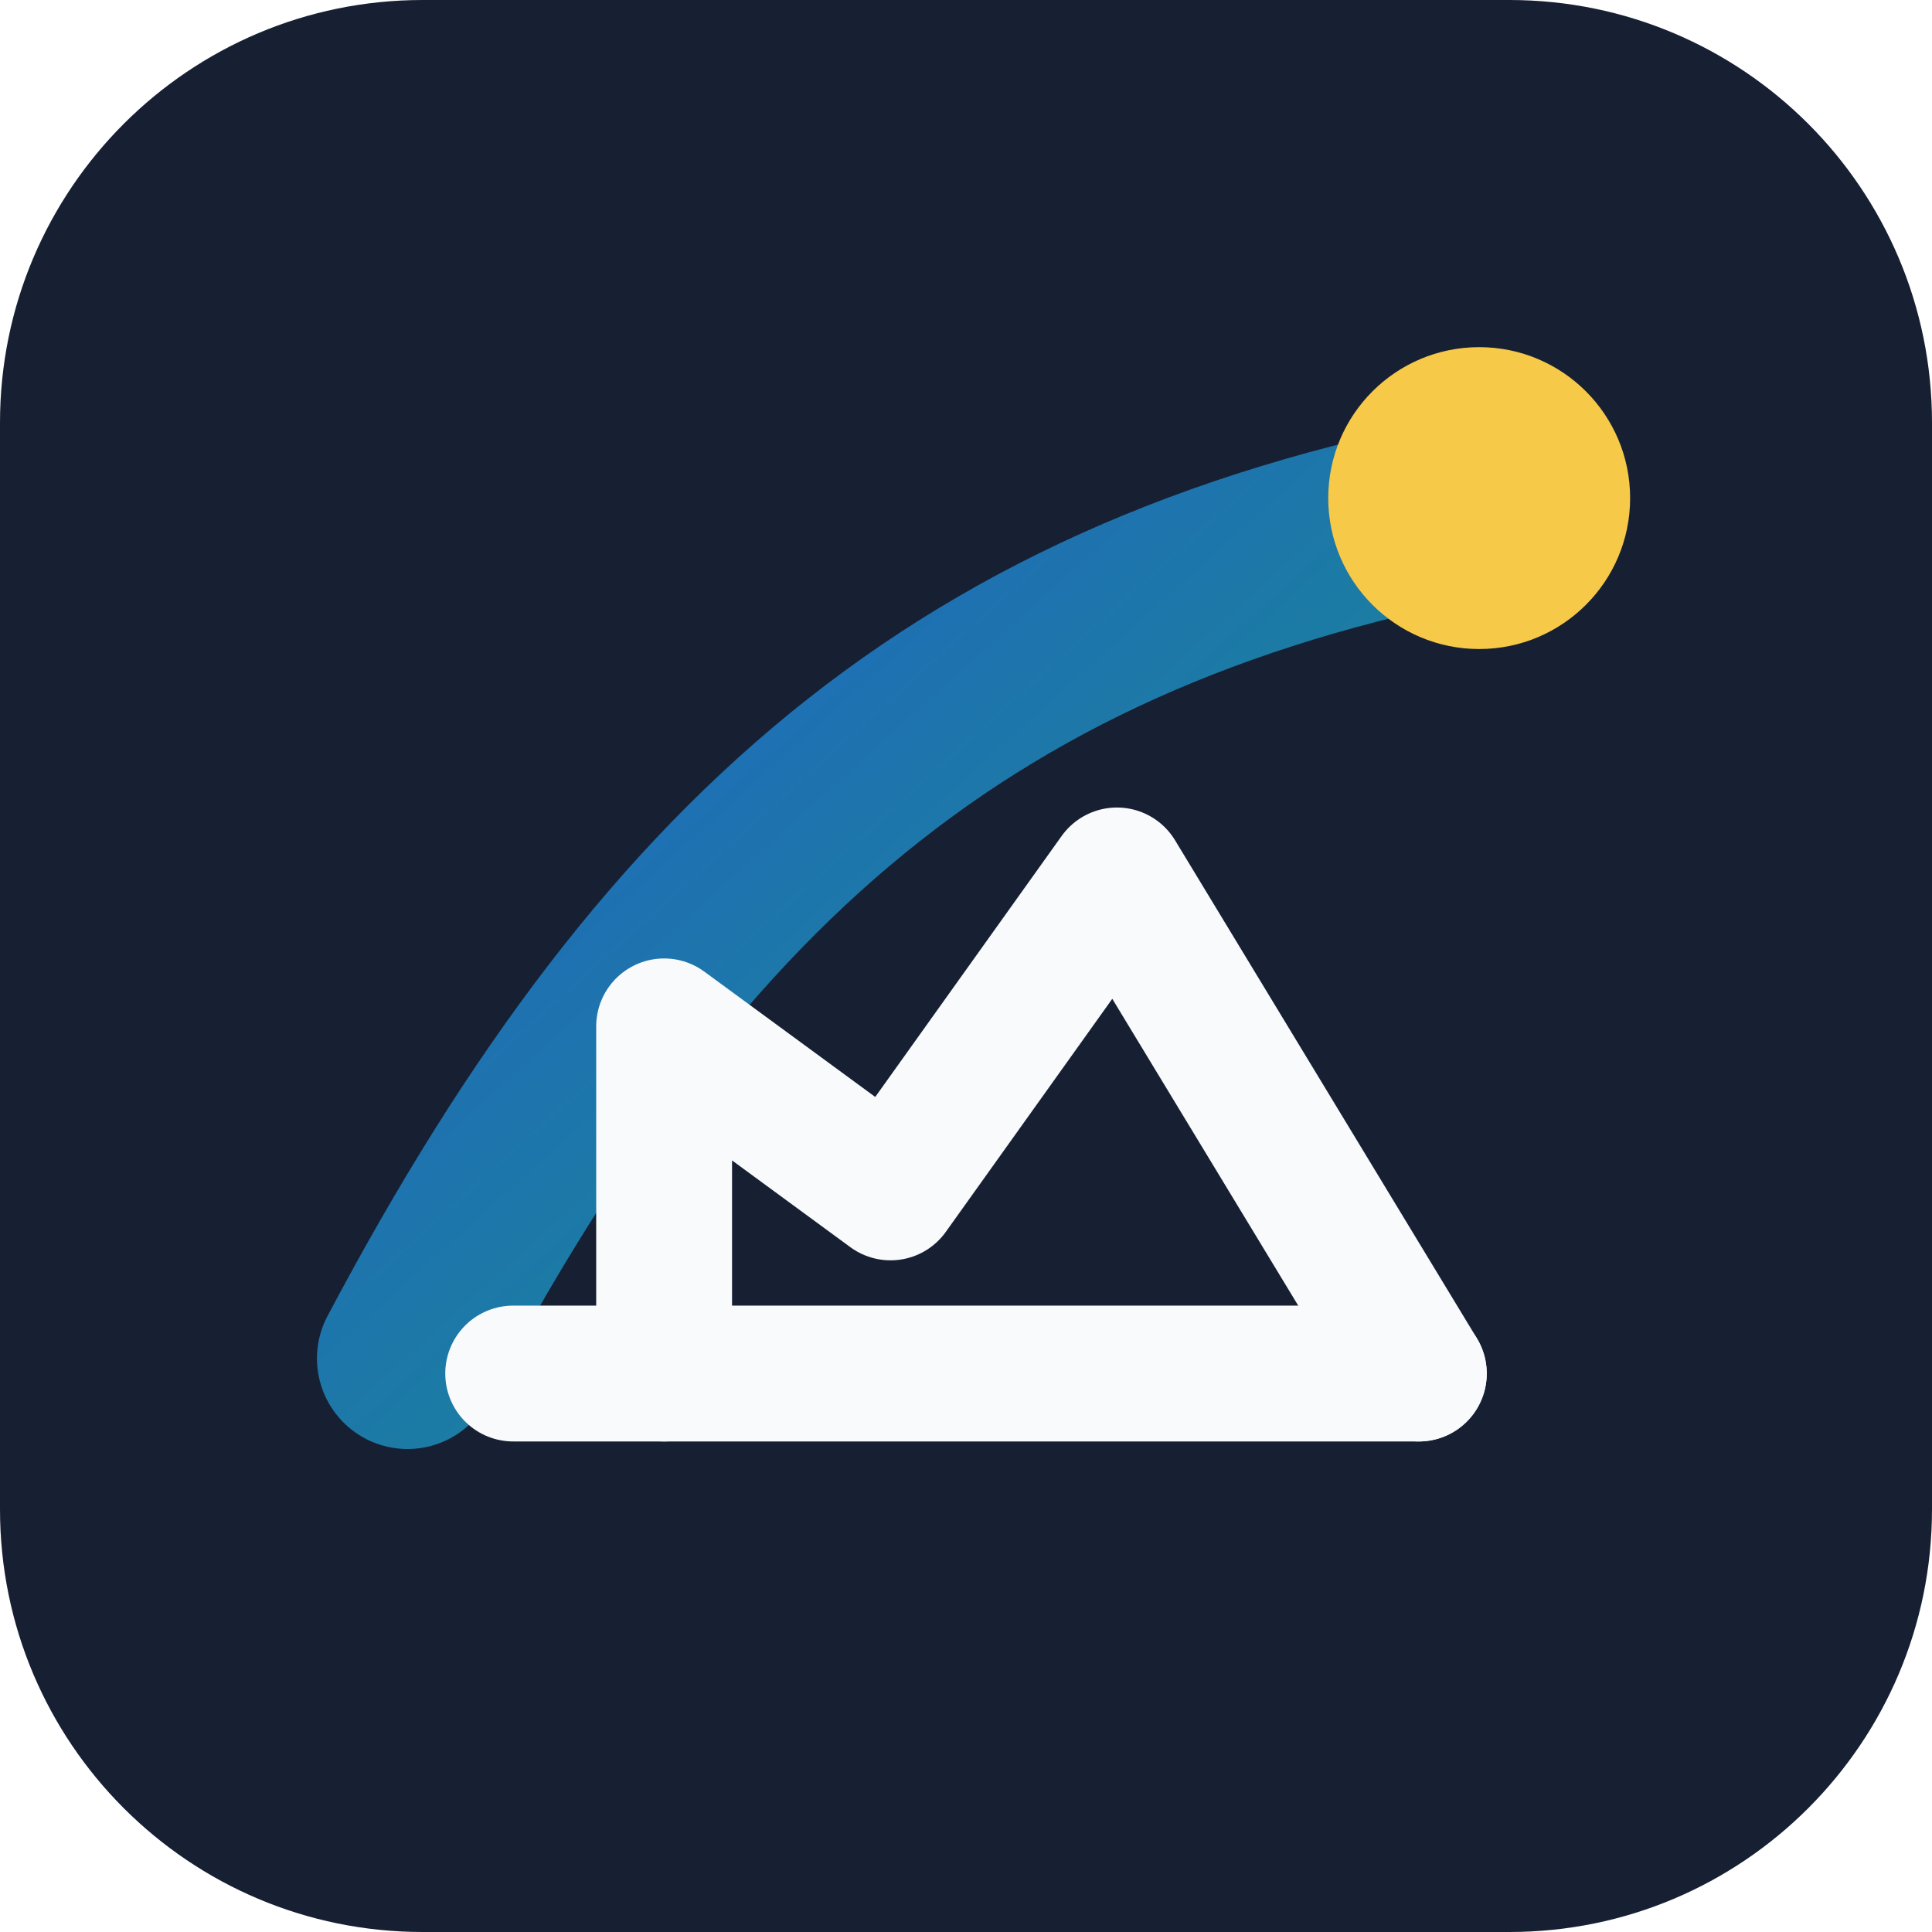
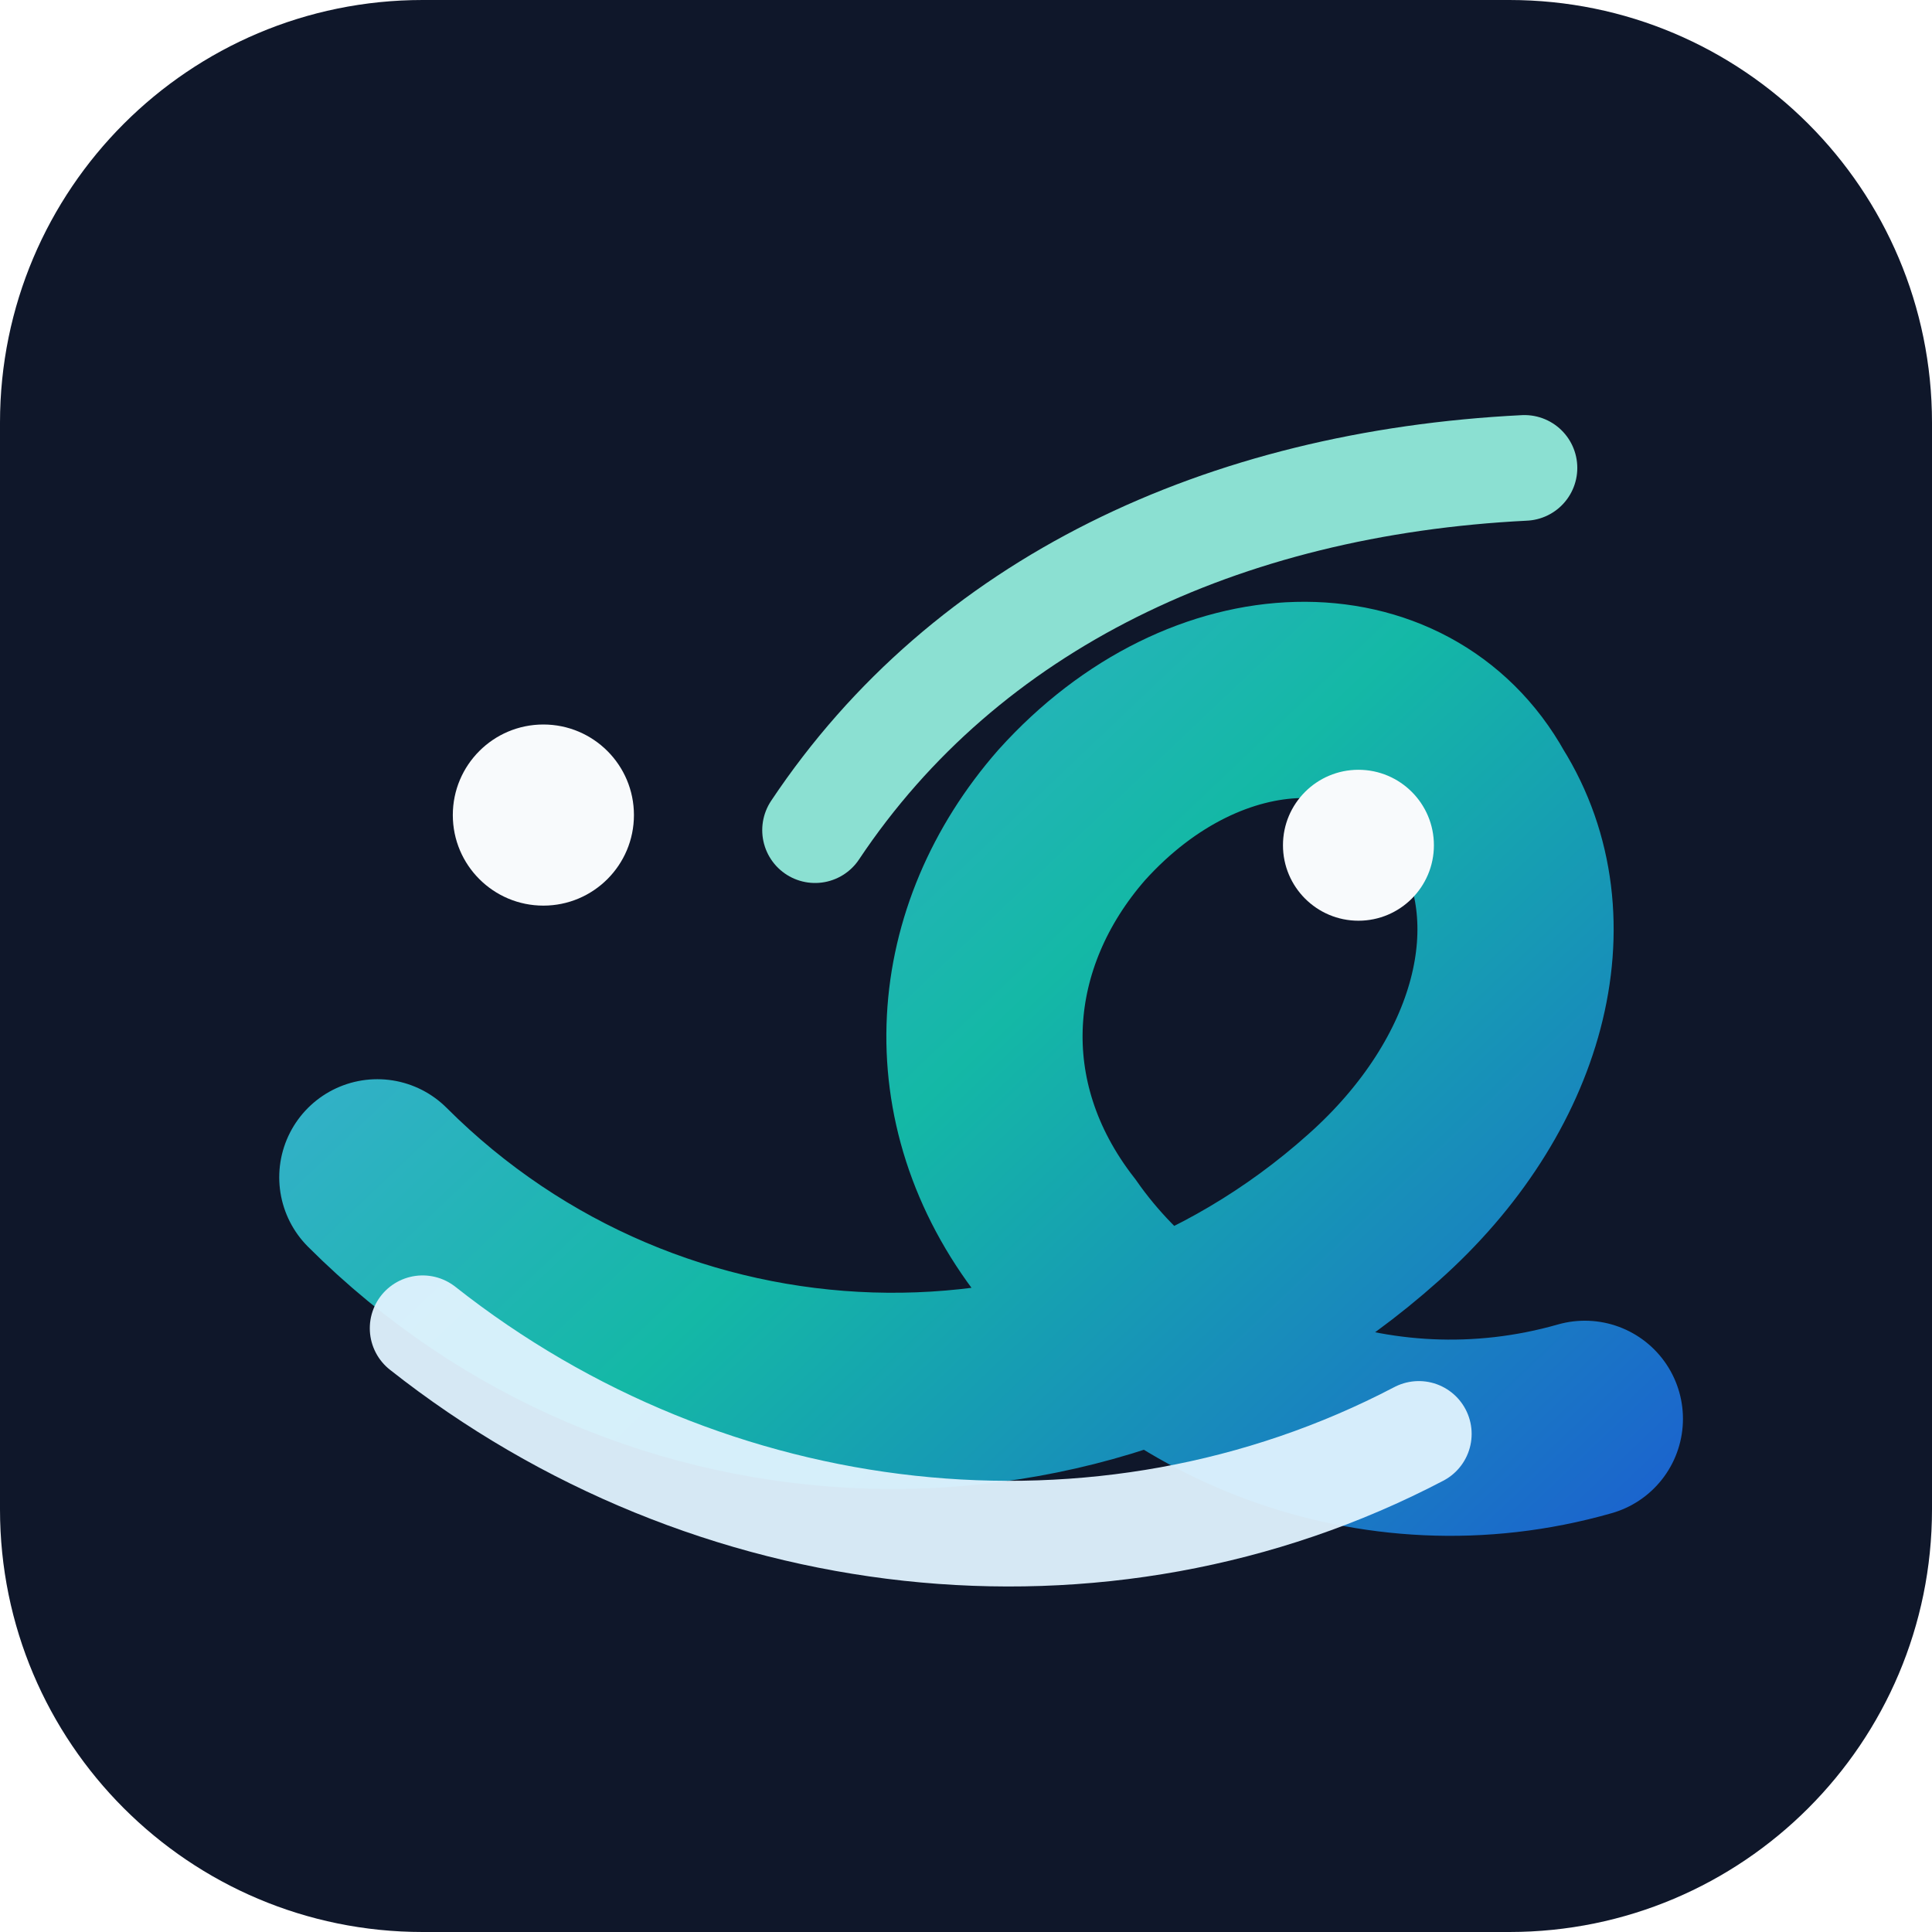
- <svg xmlns="http://www.w3.org/2000/svg" viewBox="0 0 128 128" role="img" aria-label="Trajectory tracker icon">
+ <svg xmlns="http://www.w3.org/2000/svg" viewBox="0 0 128 128" role="img" aria-label="Ocean tracker icon">
  <defs>
-     <linearGradient id="g" x1="20" y1="16" x2="112" y2="118" gradientUnits="userSpaceOnUse">
-       <stop offset="0" stop-color="#2458d3" />
-       <stop offset="1" stop-color="#13a36f" />
+     <linearGradient id="ocean" x1="17" y1="16" x2="112" y2="116" gradientUnits="userSpaceOnUse">
+       <stop offset="0" stop-color="#60a5fa" />
+       <stop offset="0.52" stop-color="#14b8a6" />
+       <stop offset="1" stop-color="#1d4ed8" />
    </linearGradient>
  </defs>
-   <rect width="128" height="128" rx="28" fill="#172033" />
-   <path d="M27 90c18-34 38-51 74-57" fill="none" stroke="url(#g)" stroke-width="12" stroke-linecap="round" />
-   <path d="M34 91h60" fill="none" stroke="#f8fafc" stroke-width="9" stroke-linecap="round" />
-   <path d="M44 91V68l15 11 15-21 20 33" fill="none" stroke="#f8fafc" stroke-width="9" stroke-linecap="round" stroke-linejoin="round" />
-   <circle cx="98" cy="33" r="10" fill="#f7c948" />
+   <rect width="128" height="128" rx="28" fill="#0f172a" />
+   <path d="M25 78c18 18 47 19 66 2 9-8 12-19 7-27-5-9-18-9-27 1-7 8-8 19-1 28 7 10 21 16 35 12" fill="none" stroke="url(#ocean)" stroke-width="13" stroke-linecap="round" />
+   <path d="M28 88c19 15 45 18 66 7" fill="none" stroke="#e0f2fe" stroke-width="7" stroke-linecap="round" opacity=".95" />
+   <path d="M54 55c10-15 27-23 47-24" fill="none" stroke="#99f6e4" stroke-width="7" stroke-linecap="round" opacity=".9" />
+   <circle cx="36" cy="54" r="6" fill="#f8fafc" />
+   <circle cx="90" cy="56" r="5" fill="#f8fafc" />
</svg>
